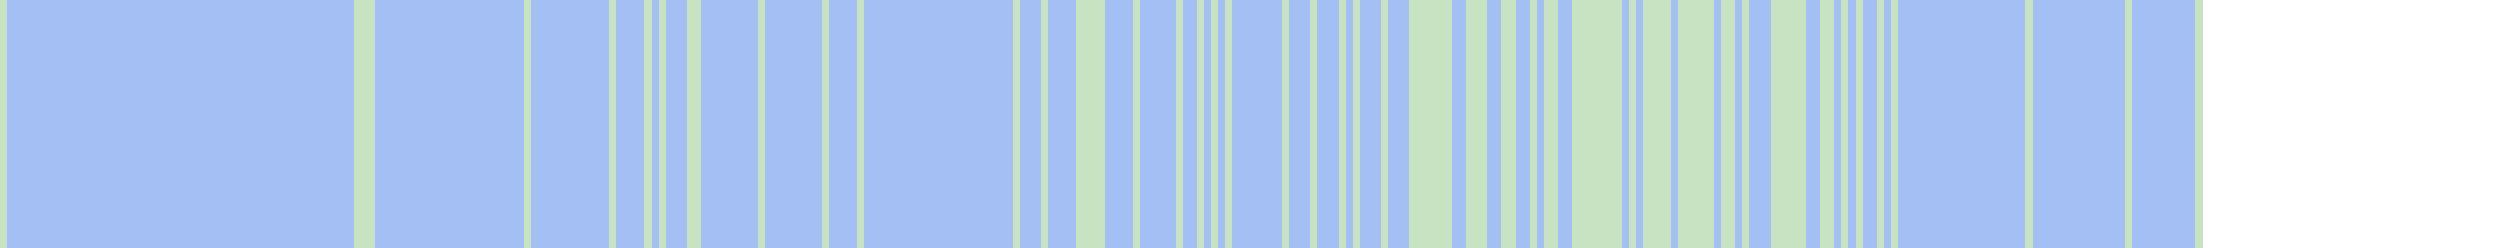
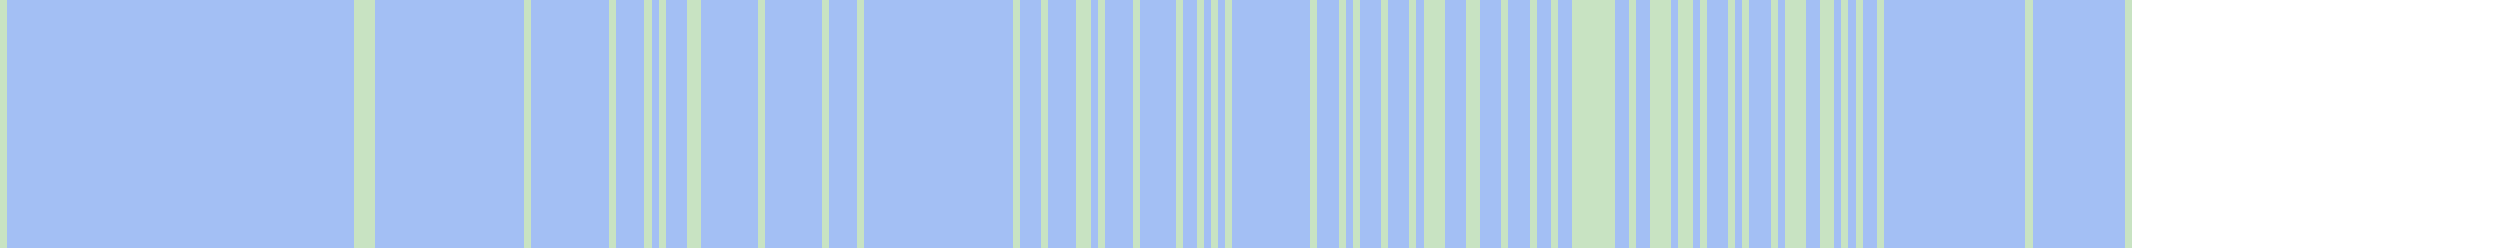
<svg xmlns="http://www.w3.org/2000/svg" viewBox="0 0 353 35" shape-rendering="crispEdges">
-   <rect y="0" x="0" width="311" height="35" fill="#a3bff4" />
+   <rect y="0" x="0" width="301" height="35" fill="#a3bff4" />
  <rect y="0" x="0" width="1" height="35" fill="#c8e3c2" />
  <rect y="0" x="50" width="1" height="35" fill="#c8e3c2" />
  <rect y="0" x="51" width="1" height="35" fill="#c8e3c2" />
  <rect y="0" x="52" width="1" height="35" fill="#c8e3c2" />
  <rect y="0" x="74" width="1" height="35" fill="#c8e3c2" />
  <rect y="0" x="86" width="1" height="35" fill="#c8e3c2" />
  <rect y="0" x="91" width="1" height="35" fill="#c8e3c2" />
  <rect y="0" x="93" width="1" height="35" fill="#c8e3c2" />
  <rect y="0" x="97" width="1" height="35" fill="#c8e3c2" />
  <rect y="0" x="98" width="1" height="35" fill="#c8e3c2" />
  <rect y="0" x="107" width="1" height="35" fill="#c8e3c2" />
  <rect y="0" x="116" width="1" height="35" fill="#c8e3c2" />
  <rect y="0" x="121" width="1" height="35" fill="#c8e3c2" />
  <rect y="0" x="143" width="1" height="35" fill="#c8e3c2" />
  <rect y="0" x="147" width="1" height="35" fill="#c8e3c2" />
  <rect y="0" x="152" width="1" height="35" fill="#c8e3c2" />
  <rect y="0" x="153" width="1" height="35" fill="#c8e3c2" />
-   <rect y="0" x="154" width="1" height="35" fill="#c8e3c2" />
  <rect y="0" x="155" width="1" height="35" fill="#c8e3c2" />
  <rect y="0" x="160" width="1" height="35" fill="#c8e3c2" />
  <rect y="0" x="166" width="1" height="35" fill="#c8e3c2" />
  <rect y="0" x="169" width="1" height="35" fill="#c8e3c2" />
  <rect y="0" x="171" width="1" height="35" fill="#c8e3c2" />
  <rect y="0" x="173" width="1" height="35" fill="#c8e3c2" />
-   <rect y="0" x="181" width="1" height="35" fill="#c8e3c2" />
  <rect y="0" x="185" width="1" height="35" fill="#c8e3c2" />
  <rect y="0" x="189" width="1" height="35" fill="#c8e3c2" />
  <rect y="0" x="191" width="1" height="35" fill="#c8e3c2" />
  <rect y="0" x="195" width="1" height="35" fill="#c8e3c2" />
  <rect y="0" x="199" width="1" height="35" fill="#c8e3c2" />
-   <rect y="0" x="200" width="1" height="35" fill="#c8e3c2" />
  <rect y="0" x="201" width="1" height="35" fill="#c8e3c2" />
  <rect y="0" x="202" width="1" height="35" fill="#c8e3c2" />
  <rect y="0" x="203" width="1" height="35" fill="#c8e3c2" />
-   <rect y="0" x="204" width="1" height="35" fill="#c8e3c2" />
  <rect y="0" x="207" width="1" height="35" fill="#c8e3c2" />
  <rect y="0" x="208" width="1" height="35" fill="#c8e3c2" />
-   <rect y="0" x="209" width="1" height="35" fill="#c8e3c2" />
  <rect y="0" x="212" width="1" height="35" fill="#c8e3c2" />
-   <rect y="0" x="213" width="1" height="35" fill="#c8e3c2" />
  <rect y="0" x="216" width="1" height="35" fill="#c8e3c2" />
-   <rect y="0" x="218" width="1" height="35" fill="#c8e3c2" />
  <rect y="0" x="219" width="1" height="35" fill="#c8e3c2" />
  <rect y="0" x="222" width="1" height="35" fill="#c8e3c2" />
  <rect y="0" x="223" width="1" height="35" fill="#c8e3c2" />
  <rect y="0" x="224" width="1" height="35" fill="#c8e3c2" />
  <rect y="0" x="225" width="1" height="35" fill="#c8e3c2" />
  <rect y="0" x="226" width="1" height="35" fill="#c8e3c2" />
  <rect y="0" x="227" width="1" height="35" fill="#c8e3c2" />
-   <rect y="0" x="228" width="1" height="35" fill="#c8e3c2" />
  <rect y="0" x="230" width="1" height="35" fill="#c8e3c2" />
-   <rect y="0" x="232" width="1" height="35" fill="#c8e3c2" />
  <rect y="0" x="233" width="1" height="35" fill="#c8e3c2" />
  <rect y="0" x="234" width="1" height="35" fill="#c8e3c2" />
  <rect y="0" x="235" width="1" height="35" fill="#c8e3c2" />
  <rect y="0" x="237" width="1" height="35" fill="#c8e3c2" />
  <rect y="0" x="238" width="1" height="35" fill="#c8e3c2" />
-   <rect y="0" x="239" width="1" height="35" fill="#c8e3c2" />
  <rect y="0" x="240" width="1" height="35" fill="#c8e3c2" />
-   <rect y="0" x="241" width="1" height="35" fill="#c8e3c2" />
-   <rect y="0" x="243" width="1" height="35" fill="#c8e3c2" />
  <rect y="0" x="244" width="1" height="35" fill="#c8e3c2" />
  <rect y="0" x="246" width="1" height="35" fill="#c8e3c2" />
  <rect y="0" x="250" width="1" height="35" fill="#c8e3c2" />
-   <rect y="0" x="251" width="1" height="35" fill="#c8e3c2" />
  <rect y="0" x="252" width="1" height="35" fill="#c8e3c2" />
  <rect y="0" x="253" width="1" height="35" fill="#c8e3c2" />
  <rect y="0" x="254" width="1" height="35" fill="#c8e3c2" />
  <rect y="0" x="257" width="1" height="35" fill="#c8e3c2" />
  <rect y="0" x="258" width="1" height="35" fill="#c8e3c2" />
  <rect y="0" x="260" width="1" height="35" fill="#c8e3c2" />
  <rect y="0" x="262" width="1" height="35" fill="#c8e3c2" />
  <rect y="0" x="265" width="1" height="35" fill="#c8e3c2" />
-   <rect y="0" x="267" width="1" height="35" fill="#c8e3c2" />
  <rect y="0" x="286" width="1" height="35" fill="#c8e3c2" />
  <rect y="0" x="300" width="1" height="35" fill="#c8e3c2" />
-   <rect y="0" x="310" width="1" height="35" fill="#c8e3c2" />
</svg>
